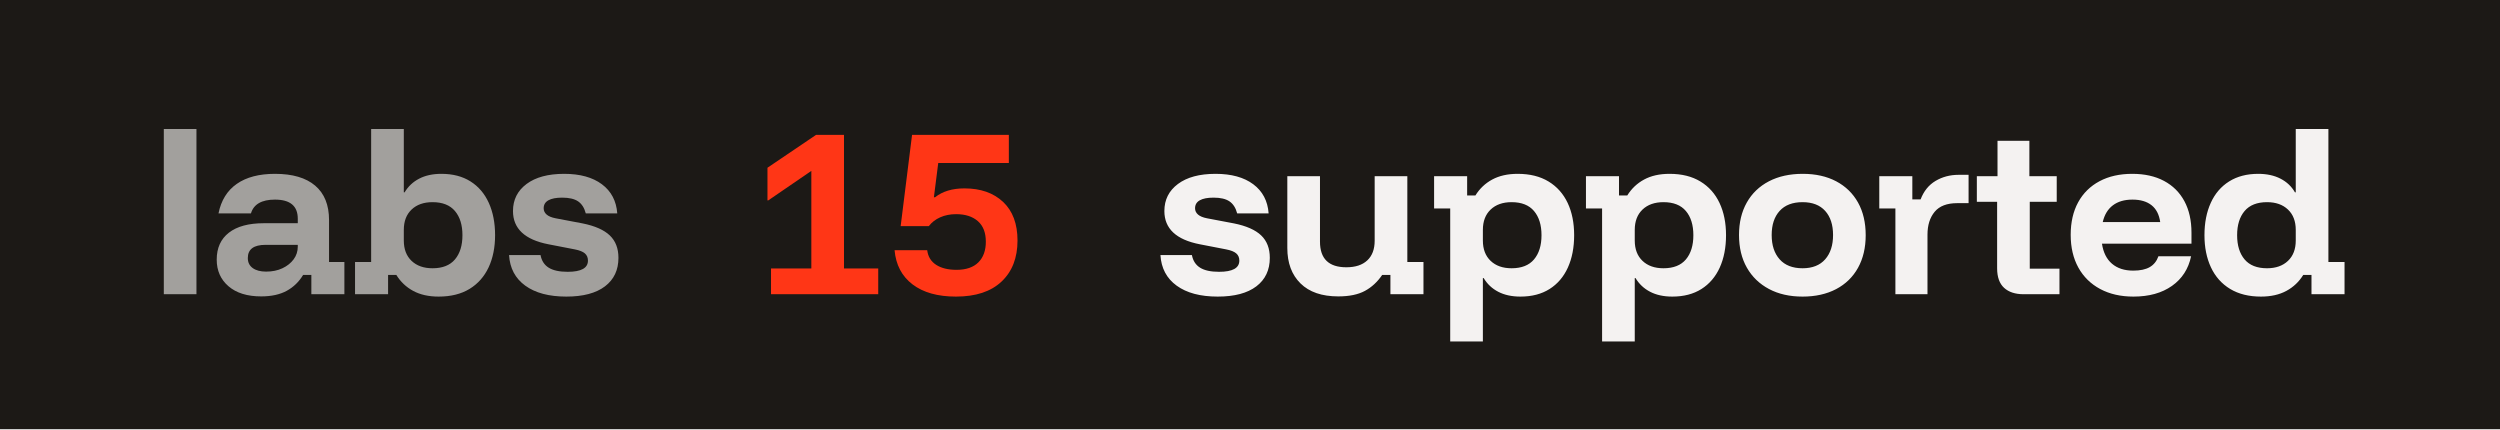
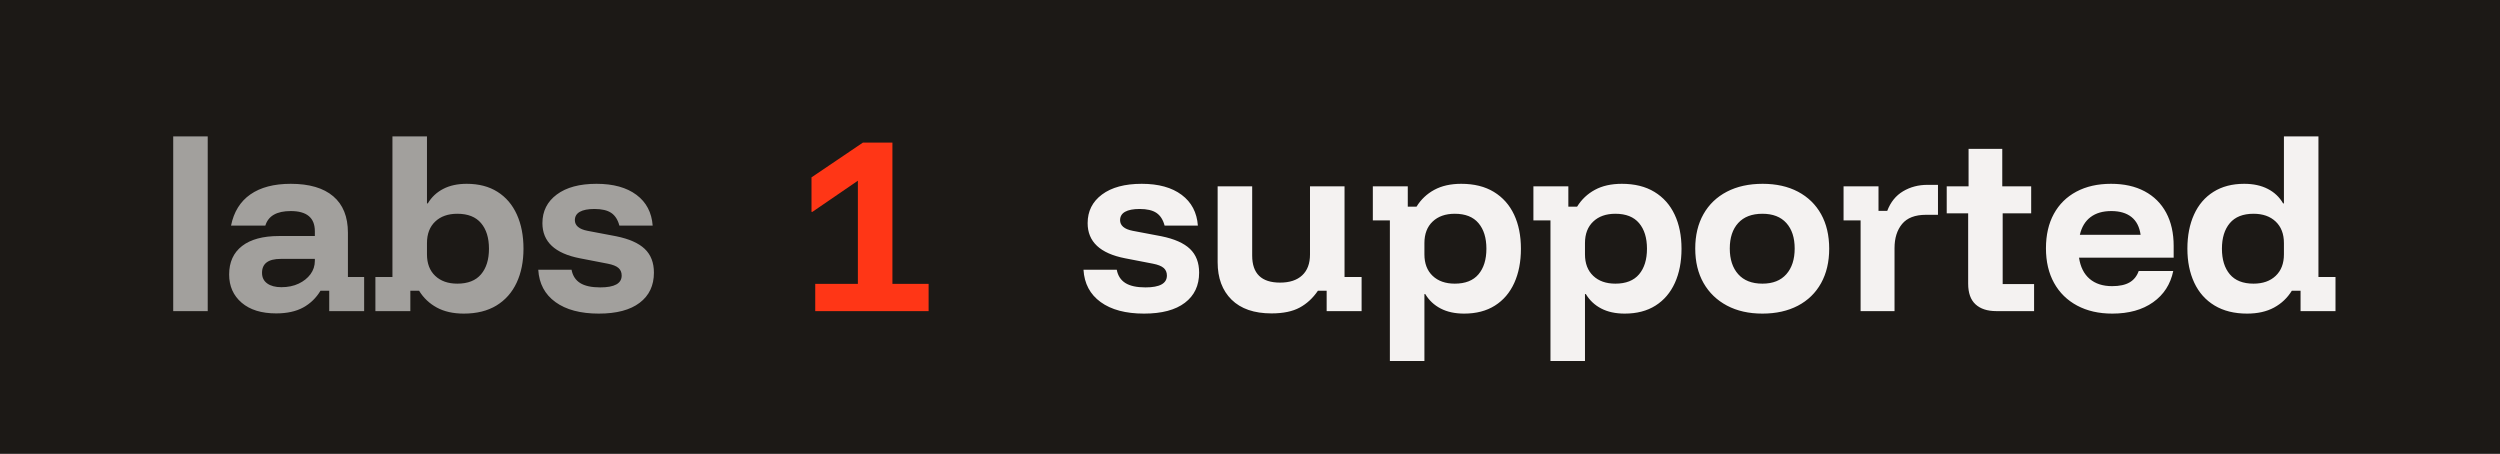
- <svg xmlns="http://www.w3.org/2000/svg" width="116.49" height="20" viewBox="0 0 116.49 20" fill="none">
-   <rect width="116.49" height="20" fill="#1C1916" />
+ <svg xmlns="http://www.w3.org/2000/svg" width="110.17" height="20" viewBox="0 0 110.17 20" fill="none">
+   <rect width="110.17" height="20" fill="#1C1916" />
  <path d="M7.633 13.71V6.01H9.154V13.71Z M12.17 13.811Q11.198 13.811 10.648 13.339Q10.098 12.867 10.098 12.097Q10.098 11.281 10.667 10.841Q11.235 10.401 12.298 10.401H13.875V10.19Q13.875 9.301 12.812 9.301Q11.886 9.301 11.693 9.943H10.181Q10.364 9.035 11.033 8.568Q11.703 8.1 12.812 8.1Q14.04 8.1 14.686 8.65Q15.332 9.2 15.332 10.254V12.207H16.047V13.71H14.508V12.812H14.123Q13.838 13.288 13.362 13.55Q12.885 13.811 12.17 13.811ZM12.399 12.656Q12.83 12.656 13.16 12.5Q13.49 12.344 13.683 12.083Q13.875 11.822 13.875 11.492V11.409H12.372Q11.547 11.409 11.547 12.023Q11.547 12.326 11.776 12.491Q12.005 12.656 12.399 12.656Z M20.438 13.82Q19.742 13.82 19.251 13.554Q18.761 13.288 18.468 12.812H18.083V13.71H16.543V12.207H17.294V6.01H18.816V8.962H18.853Q19.1 8.549 19.531 8.325Q19.962 8.1 20.567 8.1Q21.364 8.1 21.923 8.453Q22.483 8.806 22.776 9.452Q23.069 10.098 23.069 10.96Q23.069 11.812 22.767 12.459Q22.464 13.105 21.878 13.463Q21.291 13.82 20.438 13.82ZM20.154 12.5Q20.851 12.5 21.199 12.088Q21.548 11.675 21.548 10.96Q21.548 10.245 21.199 9.833Q20.851 9.42 20.154 9.42Q19.54 9.42 19.178 9.764Q18.816 10.108 18.816 10.713V11.208Q18.816 11.812 19.178 12.156Q19.54 12.5 20.154 12.5Z M26.388 13.82Q25.178 13.82 24.476 13.311Q23.775 12.803 23.72 11.886H25.187Q25.26 12.28 25.567 12.473Q25.874 12.665 26.452 12.665Q27.396 12.665 27.396 12.143Q27.396 11.932 27.254 11.808Q27.112 11.684 26.782 11.62L25.553 11.382Q23.903 11.061 23.903 9.833Q23.903 9.044 24.536 8.572Q25.168 8.1 26.287 8.1Q27.396 8.1 28.047 8.586Q28.698 9.072 28.762 9.943H27.295Q27.194 9.558 26.938 9.383Q26.681 9.209 26.195 9.209Q25.773 9.209 25.553 9.333Q25.333 9.457 25.333 9.704Q25.333 9.878 25.471 9.998Q25.608 10.117 25.893 10.172L27.148 10.41Q28.01 10.584 28.413 10.969Q28.817 11.354 28.817 12.014Q28.817 12.867 28.189 13.343Q27.561 13.82 26.388 13.82Z" fill="#F4F2F1" opacity="0.62" />
-   <path d="M35.926 13.71V12.509H37.805V7.963L35.798 9.338H35.761V7.816L38.025 6.285H39.327V12.509H40.922V13.71Z M44.543 13.82Q43.268 13.82 42.521 13.252Q41.774 12.683 41.683 11.657H43.204Q43.259 12.106 43.621 12.34Q43.983 12.573 44.57 12.573Q45.239 12.573 45.588 12.225Q45.936 11.877 45.936 11.263Q45.936 10.63 45.565 10.305Q45.193 9.979 44.552 9.979Q44.139 9.979 43.809 10.126Q43.479 10.273 43.278 10.538H41.967L42.498 6.285H47.008V7.596H43.718L43.516 9.191H43.571Q44.093 8.778 44.937 8.778Q46.073 8.778 46.743 9.411Q47.412 10.043 47.412 11.208Q47.412 12.418 46.669 13.119Q45.927 13.82 44.543 13.82Z" fill="#FF3616" />
-   <path d="M56.739 13.82Q55.529 13.82 54.828 13.311Q54.127 12.803 54.072 11.886H55.538Q55.612 12.28 55.919 12.473Q56.226 12.665 56.803 12.665Q57.748 12.665 57.748 12.143Q57.748 11.932 57.605 11.808Q57.463 11.684 57.133 11.62L55.905 11.382Q54.255 11.061 54.255 9.833Q54.255 9.044 54.888 8.572Q55.52 8.1 56.638 8.1Q57.748 8.1 58.398 8.586Q59.049 9.072 59.113 9.943H57.647Q57.546 9.558 57.289 9.383Q57.033 9.209 56.547 9.209Q56.125 9.209 55.905 9.333Q55.685 9.457 55.685 9.704Q55.685 9.878 55.823 9.998Q55.96 10.117 56.244 10.172L57.5 10.41Q58.362 10.584 58.765 10.969Q59.168 11.354 59.168 12.014Q59.168 12.867 58.54 13.343Q57.913 13.82 56.739 13.82Z M62.358 13.811Q61.213 13.811 60.598 13.206Q59.984 12.601 59.984 11.556V8.21H61.506V11.263Q61.506 11.858 61.813 12.156Q62.12 12.454 62.734 12.454Q63.367 12.454 63.71 12.133Q64.054 11.812 64.054 11.217V8.21H65.576V12.207H66.328V13.71H64.788V12.812H64.403Q64.073 13.298 63.6 13.554Q63.128 13.811 62.358 13.811Z M67.574 15.91V9.713H66.823V8.21H68.363V9.108H68.748Q69.041 8.632 69.531 8.366Q70.022 8.1 70.718 8.1Q71.571 8.1 72.158 8.458Q72.744 8.815 73.047 9.457Q73.349 10.098 73.349 10.96Q73.349 11.822 73.056 12.468Q72.763 13.114 72.203 13.467Q71.644 13.82 70.847 13.82Q70.242 13.82 69.811 13.595Q69.38 13.371 69.133 12.958H69.096V15.91ZM70.434 12.5Q71.131 12.5 71.479 12.088Q71.828 11.675 71.828 10.96Q71.828 10.245 71.479 9.833Q71.131 9.42 70.434 9.42Q69.82 9.42 69.458 9.764Q69.096 10.108 69.096 10.713V11.208Q69.096 11.812 69.458 12.156Q69.82 12.5 70.434 12.5Z M74.651 15.91V9.713H73.899V8.21H75.439V9.108H75.824Q76.118 8.632 76.608 8.366Q77.098 8.1 77.795 8.1Q78.648 8.1 79.234 8.458Q79.821 8.815 80.123 9.457Q80.426 10.098 80.426 10.96Q80.426 11.822 80.133 12.468Q79.839 13.114 79.28 13.467Q78.721 13.82 77.923 13.82Q77.318 13.82 76.888 13.595Q76.457 13.371 76.209 12.958H76.173V15.91ZM77.511 12.5Q78.208 12.5 78.556 12.088Q78.904 11.675 78.904 10.96Q78.904 10.245 78.556 9.833Q78.208 9.42 77.511 9.42Q76.897 9.42 76.535 9.764Q76.173 10.108 76.173 10.713V11.208Q76.173 11.812 76.535 12.156Q76.897 12.5 77.511 12.5Z M83.992 13.82Q83.093 13.82 82.429 13.467Q81.764 13.114 81.398 12.473Q81.031 11.831 81.031 10.951Q81.031 10.08 81.393 9.438Q81.755 8.797 82.424 8.448Q83.093 8.1 84.001 8.1Q84.899 8.1 85.559 8.448Q86.219 8.797 86.577 9.438Q86.934 10.08 86.934 10.96Q86.934 11.831 86.577 12.477Q86.219 13.123 85.555 13.472Q84.89 13.82 83.992 13.82ZM83.992 12.5Q84.679 12.5 85.046 12.083Q85.413 11.666 85.413 10.951Q85.413 10.236 85.046 9.828Q84.679 9.42 83.992 9.42Q83.295 9.42 82.924 9.828Q82.553 10.236 82.553 10.951Q82.553 11.666 82.924 12.083Q83.295 12.5 83.992 12.5Z M88.318 13.71V9.713H87.567V8.21H89.107V9.292H89.492Q89.712 8.714 90.188 8.43Q90.665 8.146 91.261 8.146H91.728V9.466H91.197Q90.482 9.466 90.147 9.869Q89.813 10.273 89.813 10.933V13.71Z M94.295 13.71Q93.708 13.71 93.383 13.412Q93.058 13.114 93.058 12.5V9.402H92.113V8.21H93.076V6.56H94.561V8.21H95.835V9.402H94.579V12.518H95.963V13.71Z M99.41 13.82Q98.521 13.82 97.861 13.467Q97.201 13.114 96.843 12.468Q96.486 11.822 96.486 10.942Q96.486 10.062 96.834 9.425Q97.183 8.788 97.829 8.444Q98.475 8.1 99.355 8.1Q100.217 8.1 100.835 8.43Q101.454 8.76 101.784 9.374Q102.114 9.988 102.114 10.841V11.354H97.943Q98.035 11.968 98.411 12.289Q98.787 12.61 99.401 12.61Q99.887 12.61 100.171 12.445Q100.455 12.28 100.574 11.941H102.096Q101.913 12.821 101.207 13.32Q100.501 13.82 99.41 13.82ZM97.98 10.346H100.657Q100.583 9.823 100.253 9.562Q99.923 9.301 99.364 9.301Q98.805 9.301 98.452 9.567Q98.099 9.833 97.98 10.346Z M105.35 13.82Q104.507 13.82 103.915 13.463Q103.324 13.105 103.022 12.459Q102.719 11.812 102.719 10.96Q102.719 10.098 103.013 9.452Q103.306 8.806 103.87 8.453Q104.433 8.1 105.222 8.1Q105.827 8.1 106.262 8.325Q106.698 8.549 106.936 8.962H106.973V6.01H108.494V12.207H109.246V13.71H107.706V12.812H107.321Q107.028 13.288 106.537 13.554Q106.047 13.82 105.35 13.82ZM105.634 12.5Q106.248 12.5 106.61 12.156Q106.973 11.812 106.973 11.208V10.713Q106.973 10.108 106.61 9.764Q106.248 9.42 105.634 9.42Q104.938 9.42 104.589 9.833Q104.241 10.245 104.241 10.96Q104.241 11.675 104.589 12.088Q104.938 12.5 105.634 12.5Z" fill="#F4F2F1" />
+   <path d="M35.926 13.71V12.509H37.805V7.963L35.798 9.338H35.761V7.816L38.025 6.285H39.327V12.509H40.922V13.71Z" fill="#FF3616" />
+   <path d="M50.414 13.82Q49.204 13.82 48.503 13.311Q47.802 12.803 47.747 11.886H49.213Q49.287 12.28 49.594 12.473Q49.901 12.665 50.478 12.665Q51.423 12.665 51.423 12.143Q51.423 11.932 51.28 11.808Q51.138 11.684 50.808 11.62L49.58 11.382Q47.93 11.061 47.93 9.833Q47.93 9.044 48.563 8.572Q49.195 8.1 50.313 8.1Q51.423 8.1 52.073 8.586Q52.724 9.072 52.788 9.943H51.322Q51.221 9.558 50.964 9.383Q50.708 9.209 50.222 9.209Q49.8 9.209 49.58 9.333Q49.36 9.457 49.36 9.704Q49.36 9.878 49.498 9.998Q49.635 10.117 49.919 10.172L51.175 10.41Q52.037 10.584 52.44 10.969Q52.843 11.354 52.843 12.014Q52.843 12.867 52.215 13.343Q51.588 13.82 50.414 13.82Z M56.033 13.811Q54.888 13.811 54.273 13.206Q53.659 12.601 53.659 11.556V8.21H55.181V11.263Q55.181 11.858 55.488 12.156Q55.795 12.454 56.409 12.454Q57.042 12.454 57.385 12.133Q57.729 11.812 57.729 11.217V8.21H59.251V12.207H60.003V13.71H58.463V12.812H58.078Q57.748 13.298 57.275 13.554Q56.803 13.811 56.033 13.811Z M61.249 15.91V9.713H60.498V8.21H62.038V9.108H62.423Q62.716 8.632 63.206 8.366Q63.697 8.1 64.393 8.1Q65.246 8.1 65.833 8.458Q66.419 8.815 66.722 9.457Q67.024 10.098 67.024 10.96Q67.024 11.822 66.731 12.468Q66.438 13.114 65.878 13.467Q65.319 13.82 64.522 13.82Q63.917 13.82 63.486 13.595Q63.055 13.371 62.808 12.958H62.771V15.91ZM64.109 12.5Q64.806 12.5 65.154 12.088Q65.503 11.675 65.503 10.96Q65.503 10.245 65.154 9.833Q64.806 9.42 64.109 9.42Q63.495 9.42 63.133 9.764Q62.771 10.108 62.771 10.713V11.208Q62.771 11.812 63.133 12.156Q63.495 12.5 64.109 12.5Z M68.326 15.91V9.713H67.574V8.21H69.114V9.108H69.499Q69.793 8.632 70.283 8.366Q70.773 8.1 71.47 8.1Q72.323 8.1 72.909 8.458Q73.496 8.815 73.798 9.457Q74.101 10.098 74.101 10.96Q74.101 11.822 73.808 12.468Q73.514 13.114 72.955 13.467Q72.396 13.82 71.598 13.82Q70.993 13.82 70.562 13.595Q70.132 13.371 69.884 12.958H69.847V15.91ZM71.186 12.5Q71.883 12.5 72.231 12.088Q72.579 11.675 72.579 10.96Q72.579 10.245 72.231 9.833Q71.883 9.42 71.186 9.42Q70.572 9.42 70.21 9.764Q69.847 10.108 69.847 10.713V11.208Q69.847 11.812 70.21 12.156Q70.572 12.5 71.186 12.5Z M77.667 13.82Q76.768 13.82 76.104 13.467Q75.439 13.114 75.072 12.473Q74.706 11.831 74.706 10.951Q74.706 10.08 75.068 9.438Q75.43 8.797 76.099 8.448Q76.768 8.1 77.676 8.1Q78.574 8.1 79.234 8.448Q79.894 8.797 80.252 9.438Q80.609 10.08 80.609 10.96Q80.609 11.831 80.252 12.477Q79.894 13.123 79.23 13.472Q78.565 13.82 77.667 13.82ZM77.667 12.5Q78.354 12.5 78.721 12.083Q79.088 11.666 79.088 10.951Q79.088 10.236 78.721 9.828Q78.354 9.42 77.667 9.42Q76.97 9.42 76.599 9.828Q76.228 10.236 76.228 10.951Q76.228 11.666 76.599 12.083Q76.97 12.5 77.667 12.5Z M81.993 13.71V9.713H81.242V8.21H82.782V9.292H83.167Q83.387 8.714 83.863 8.43Q84.34 8.146 84.936 8.146H85.403V9.466H84.872Q84.157 9.466 83.822 9.869Q83.488 10.273 83.488 10.933V13.71Z M87.97 13.71Q87.383 13.71 87.058 13.412Q86.733 13.114 86.733 12.5V9.402H85.788V8.21H86.751V6.56H88.236V8.21H89.51V9.402H88.254V12.518H89.638V13.71Z M93.085 13.82Q92.196 13.82 91.536 13.467Q90.876 13.114 90.518 12.468Q90.161 11.822 90.161 10.942Q90.161 10.062 90.509 9.425Q90.858 8.788 91.504 8.444Q92.15 8.1 93.03 8.1Q93.892 8.1 94.51 8.43Q95.129 8.76 95.459 9.374Q95.789 9.988 95.789 10.841V11.354H91.618Q91.71 11.968 92.086 12.289Q92.462 12.61 93.076 12.61Q93.562 12.61 93.846 12.445Q94.13 12.28 94.249 11.941H95.771Q95.588 12.821 94.882 13.32Q94.176 13.82 93.085 13.82ZM91.655 10.346H94.332Q94.258 9.823 93.928 9.562Q93.598 9.301 93.039 9.301Q92.48 9.301 92.127 9.567Q91.774 9.833 91.655 10.346Z M99.025 13.82Q98.182 13.82 97.59 13.463Q96.999 13.105 96.697 12.459Q96.394 11.812 96.394 10.96Q96.394 10.098 96.688 9.452Q96.981 8.806 97.545 8.453Q98.108 8.1 98.897 8.1Q99.502 8.1 99.937 8.325Q100.373 8.549 100.611 8.962H100.648V6.01H102.169V12.207H102.921V13.71H101.381V12.812H100.996Q100.703 13.288 100.212 13.554Q99.722 13.82 99.025 13.82ZM99.309 12.5Q99.923 12.5 100.285 12.156Q100.648 11.812 100.648 11.208V10.713Q100.648 10.108 100.285 9.764Q99.923 9.42 99.309 9.42Q98.613 9.42 98.264 9.833Q97.916 10.245 97.916 10.96Q97.916 11.675 98.264 12.088Q98.613 12.5 99.309 12.5Z" fill="#F4F2F1" />
</svg>
